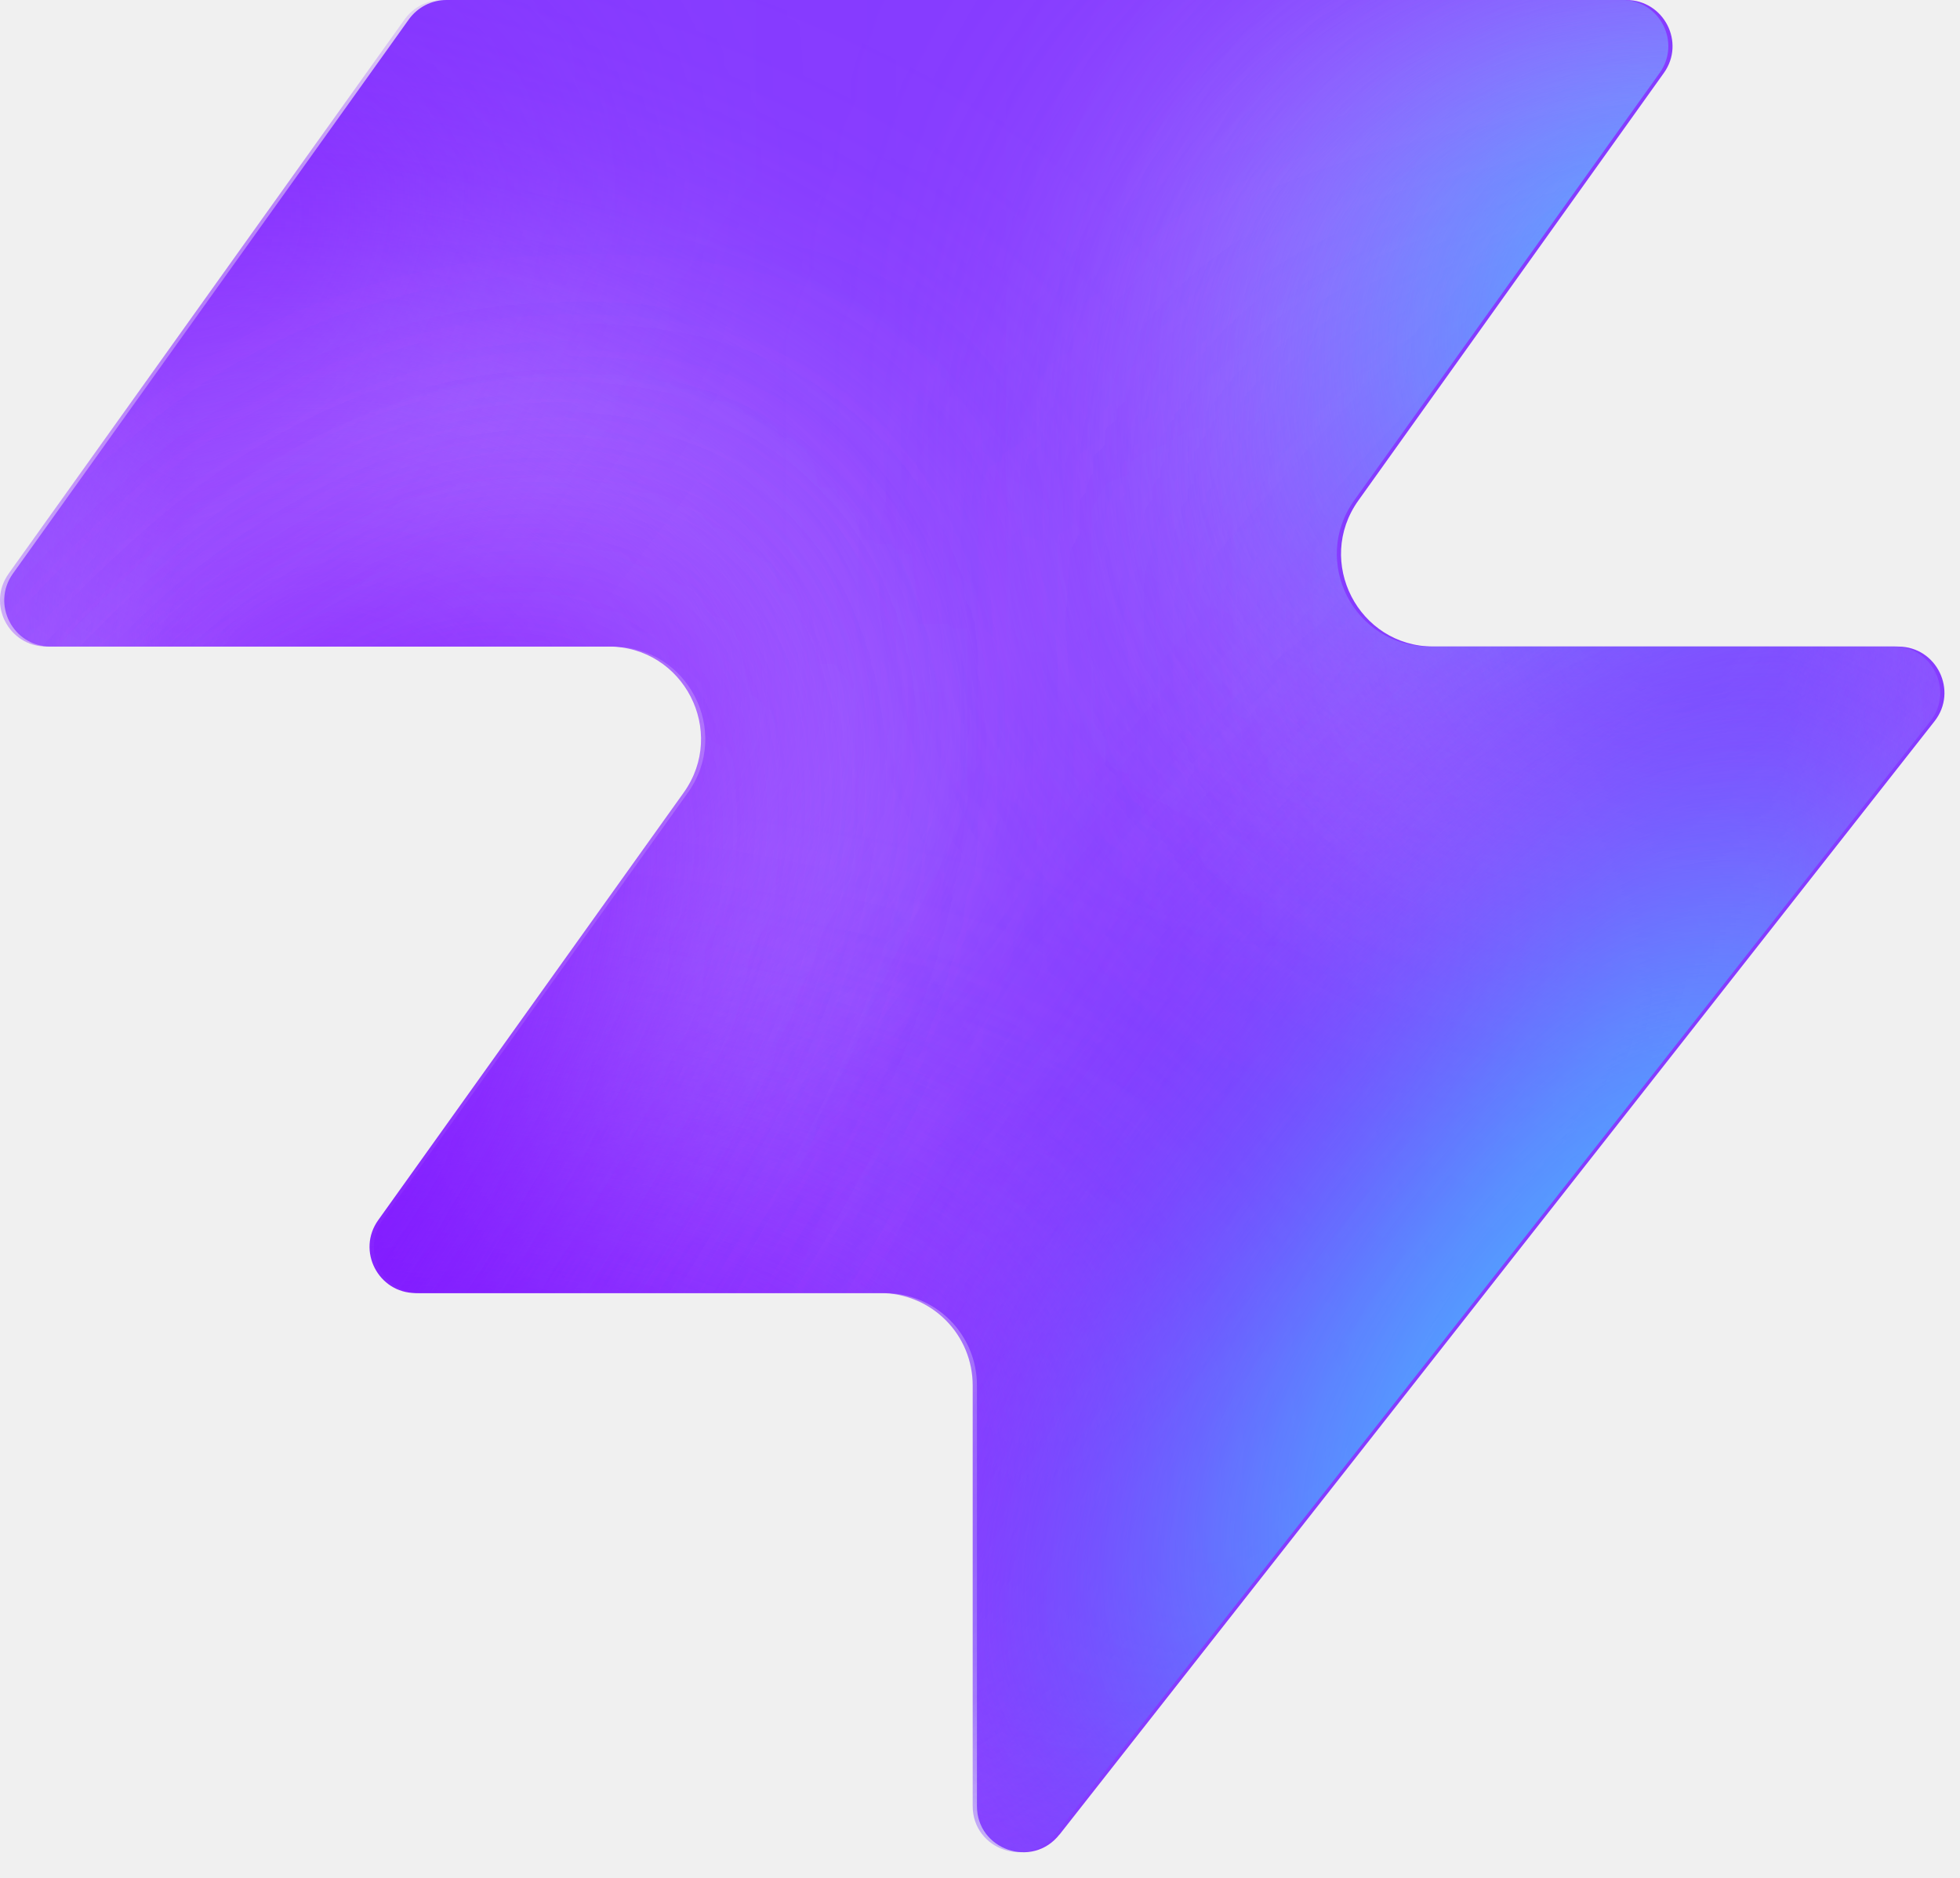
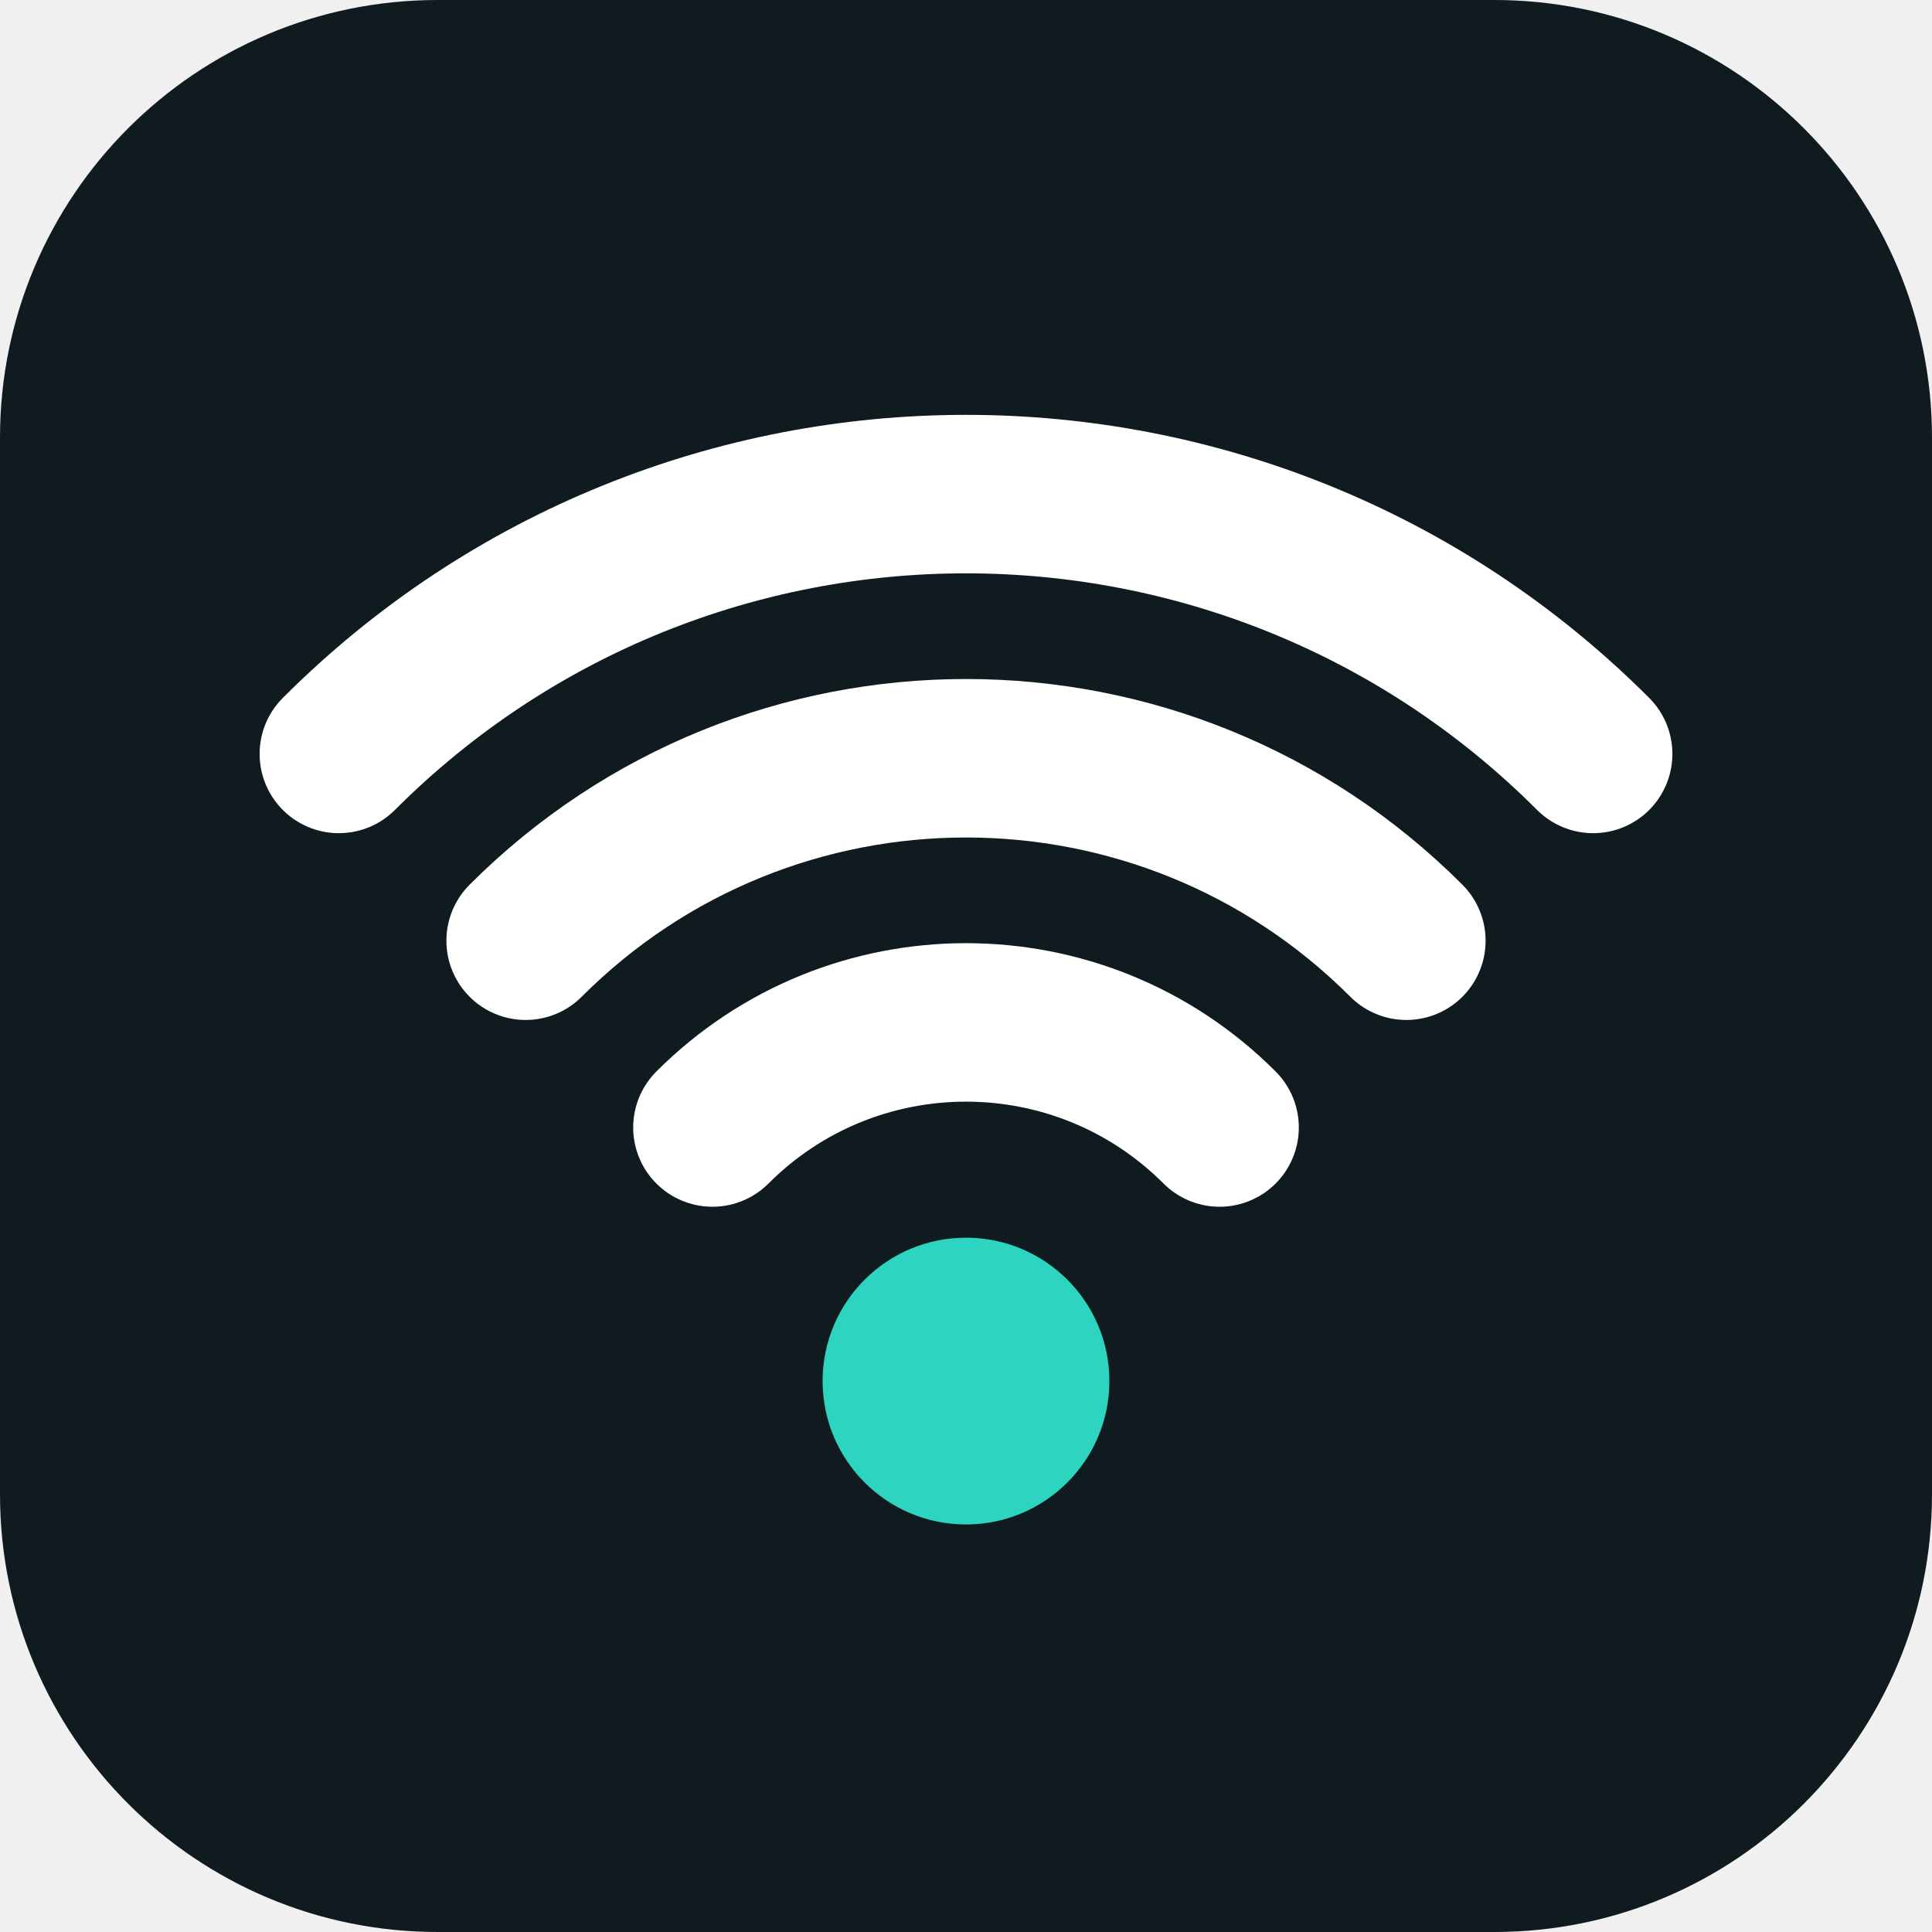
- <svg xmlns="http://www.w3.org/2000/svg" width="48" height="46" fill="none" viewBox="0 0 48 46">
-   <path fill="#863bff" d="M25.946 44.938c-.664.845-2.021.375-2.021-.698V33.937a2.26 2.26 0 0 0-2.262-2.262H10.287c-.92 0-1.456-1.04-.92-1.788l7.48-10.471c1.07-1.497 0-3.578-1.842-3.578H1.237c-.92 0-1.456-1.04-.92-1.788L10.013.474c.214-.297.556-.474.92-.474h28.894c.92 0 1.456 1.04.92 1.788l-7.48 10.471c-1.07 1.498 0 3.579 1.842 3.579h11.377c.943 0 1.473 1.088.89 1.83L25.947 44.94z" style="fill:#863bff;fill:color(display-p3 .525 .23 1);fill-opacity:1" />
-   <mask id="a" width="48" height="46" x="0" y="0" maskUnits="userSpaceOnUse" style="mask-type:alpha">
-     <path fill="#000" d="M25.842 44.938c-.664.844-2.021.375-2.021-.698V33.937a2.26 2.26 0 0 0-2.262-2.262H10.183c-.92 0-1.456-1.04-.92-1.788l7.48-10.471c1.07-1.498 0-3.579-1.842-3.579H1.133c-.92 0-1.456-1.04-.92-1.787L9.91.473c.214-.297.556-.474.92-.474h28.894c.92 0 1.456 1.04.92 1.788l-7.48 10.471c-1.07 1.498 0 3.578 1.842 3.578h11.377c.943 0 1.473 1.088.89 1.832L25.843 44.94z" style="fill:#000;fill-opacity:1" />
-   </mask>
-   <g mask="url(#a)">
-     <g filter="url(#b)">
-       <ellipse cx="5.508" cy="14.704" fill="#ede6ff" rx="5.508" ry="14.704" style="fill:#ede6ff;fill:color(display-p3 .927 .903 1);fill-opacity:1" transform="matrix(.00324 1 1 -.00324 -4.47 31.516)" />
-     </g>
-     <g filter="url(#c)">
-       <ellipse cx="10.399" cy="29.851" fill="#ede6ff" rx="10.399" ry="29.851" style="fill:#ede6ff;fill:color(display-p3 .927 .903 1);fill-opacity:1" transform="matrix(.00324 1 1 -.00324 -39.328 7.883)" />
-     </g>
-     <g filter="url(#d)">
-       <ellipse cx="5.508" cy="30.487" fill="#7e14ff" rx="5.508" ry="30.487" style="fill:#7e14ff;fill:color(display-p3 .492 .077 1);fill-opacity:1" transform="rotate(89.814 -25.913 -14.639)scale(1 -1)" />
-     </g>
-     <g filter="url(#e)">
-       <ellipse cx="5.508" cy="30.599" fill="#7e14ff" rx="5.508" ry="30.599" style="fill:#7e14ff;fill:color(display-p3 .492 .077 1);fill-opacity:1" transform="rotate(89.814 -32.644 -3.334)scale(1 -1)" />
-     </g>
-     <g filter="url(#f)">
-       <ellipse cx="5.508" cy="30.599" fill="#7e14ff" rx="5.508" ry="30.599" style="fill:#7e14ff;fill:color(display-p3 .492 .077 1);fill-opacity:1" transform="matrix(.00324 1 1 -.00324 -34.34 30.47)" />
-     </g>
-     <g filter="url(#g)">
-       <ellipse cx="14.072" cy="22.078" fill="#ede6ff" rx="14.072" ry="22.078" style="fill:#ede6ff;fill:color(display-p3 .927 .903 1);fill-opacity:1" transform="rotate(93.35 24.506 48.493)scale(-1 1)" />
-     </g>
-     <g filter="url(#h)">
-       <ellipse cx="3.47" cy="21.501" fill="#7e14ff" rx="3.47" ry="21.501" style="fill:#7e14ff;fill:color(display-p3 .492 .077 1);fill-opacity:1" transform="rotate(89.009 28.708 47.59)scale(-1 1)" />
-     </g>
-     <g filter="url(#i)">
-       <ellipse cx="3.47" cy="21.501" fill="#7e14ff" rx="3.47" ry="21.501" style="fill:#7e14ff;fill:color(display-p3 .492 .077 1);fill-opacity:1" transform="rotate(89.009 28.708 47.59)scale(-1 1)" />
-     </g>
-     <g filter="url(#j)">
-       <ellipse cx=".387" cy="8.972" fill="#7e14ff" rx="4.407" ry="29.108" style="fill:#7e14ff;fill:color(display-p3 .492 .077 1);fill-opacity:1" transform="rotate(39.51 .387 8.972)" />
-     </g>
-     <g filter="url(#k)">
-       <ellipse cx="47.523" cy="-6.092" fill="#7e14ff" rx="4.407" ry="29.108" style="fill:#7e14ff;fill:color(display-p3 .492 .077 1);fill-opacity:1" transform="rotate(37.892 47.523 -6.092)" />
-     </g>
-     <g filter="url(#l)">
-       <ellipse cx="41.412" cy="6.333" fill="#47bfff" rx="5.971" ry="9.665" style="fill:#47bfff;fill:color(display-p3 .28 .748 1);fill-opacity:1" transform="rotate(37.892 41.412 6.333)" />
-     </g>
-     <g filter="url(#m)">
-       <ellipse cx="-1.879" cy="38.332" fill="#7e14ff" rx="4.407" ry="29.108" style="fill:#7e14ff;fill:color(display-p3 .492 .077 1);fill-opacity:1" transform="rotate(37.892 -1.88 38.332)" />
-     </g>
-     <g filter="url(#n)">
-       <ellipse cx="-1.879" cy="38.332" fill="#7e14ff" rx="4.407" ry="29.108" style="fill:#7e14ff;fill:color(display-p3 .492 .077 1);fill-opacity:1" transform="rotate(37.892 -1.88 38.332)" />
-     </g>
-     <g filter="url(#o)">
-       <ellipse cx="35.651" cy="29.907" fill="#7e14ff" rx="4.407" ry="29.108" style="fill:#7e14ff;fill:color(display-p3 .492 .077 1);fill-opacity:1" transform="rotate(37.892 35.651 29.907)" />
-     </g>
-     <g filter="url(#p)">
-       <ellipse cx="38.418" cy="32.4" fill="#47bfff" rx="5.971" ry="15.297" style="fill:#47bfff;fill:color(display-p3 .28 .748 1);fill-opacity:1" transform="rotate(37.892 38.418 32.4)" />
-     </g>
+ <svg xmlns="http://www.w3.org/2000/svg" viewBox="0 0 512 512" width="512" height="512">
+   <rect width="512" height="512" rx="116" fill="#0f1b1f" />
+   <g fill="none" stroke="#fff" stroke-width="42" stroke-linecap="round">
+     <path d="M188.8 298.8A95 95 0 0 1 323.2 298.8" />
+     <path d="M139.3 249.3A165 165 0 0 1 372.7 249.3" />
+     <path d="M89.8 199.8A235 235 0 0 1 422.2 199.8" />
  </g>
-   <defs>
-     <filter id="b" width="60.045" height="41.654" x="-19.77" y="16.149" color-interpolation-filters="sRGB" filterUnits="userSpaceOnUse">
-       <feFlood flood-opacity="0" result="BackgroundImageFix" />
-       <feBlend in="SourceGraphic" in2="BackgroundImageFix" result="shape" />
-       <feGaussianBlur result="effect1_foregroundBlur_2002_17158" stdDeviation="7.659" />
-     </filter>
-     <filter id="c" width="90.34" height="51.437" x="-54.613" y="-7.533" color-interpolation-filters="sRGB" filterUnits="userSpaceOnUse">
-       <feFlood flood-opacity="0" result="BackgroundImageFix" />
-       <feBlend in="SourceGraphic" in2="BackgroundImageFix" result="shape" />
-       <feGaussianBlur result="effect1_foregroundBlur_2002_17158" stdDeviation="7.659" />
-     </filter>
-     <filter id="d" width="79.355" height="29.4" x="-49.64" y="2.03" color-interpolation-filters="sRGB" filterUnits="userSpaceOnUse">
-       <feFlood flood-opacity="0" result="BackgroundImageFix" />
-       <feBlend in="SourceGraphic" in2="BackgroundImageFix" result="shape" />
-       <feGaussianBlur result="effect1_foregroundBlur_2002_17158" stdDeviation="4.596" />
-     </filter>
-     <filter id="e" width="79.579" height="29.4" x="-45.045" y="20.029" color-interpolation-filters="sRGB" filterUnits="userSpaceOnUse">
-       <feFlood flood-opacity="0" result="BackgroundImageFix" />
-       <feBlend in="SourceGraphic" in2="BackgroundImageFix" result="shape" />
-       <feGaussianBlur result="effect1_foregroundBlur_2002_17158" stdDeviation="4.596" />
-     </filter>
-     <filter id="f" width="79.579" height="29.4" x="-43.513" y="21.178" color-interpolation-filters="sRGB" filterUnits="userSpaceOnUse">
-       <feFlood flood-opacity="0" result="BackgroundImageFix" />
-       <feBlend in="SourceGraphic" in2="BackgroundImageFix" result="shape" />
-       <feGaussianBlur result="effect1_foregroundBlur_2002_17158" stdDeviation="4.596" />
-     </filter>
-     <filter id="g" width="74.749" height="58.852" x="15.756" y="-17.901" color-interpolation-filters="sRGB" filterUnits="userSpaceOnUse">
-       <feFlood flood-opacity="0" result="BackgroundImageFix" />
-       <feBlend in="SourceGraphic" in2="BackgroundImageFix" result="shape" />
-       <feGaussianBlur result="effect1_foregroundBlur_2002_17158" stdDeviation="7.659" />
-     </filter>
-     <filter id="h" width="61.377" height="25.362" x="23.548" y="2.284" color-interpolation-filters="sRGB" filterUnits="userSpaceOnUse">
-       <feFlood flood-opacity="0" result="BackgroundImageFix" />
-       <feBlend in="SourceGraphic" in2="BackgroundImageFix" result="shape" />
-       <feGaussianBlur result="effect1_foregroundBlur_2002_17158" stdDeviation="4.596" />
-     </filter>
-     <filter id="i" width="61.377" height="25.362" x="23.548" y="2.284" color-interpolation-filters="sRGB" filterUnits="userSpaceOnUse">
-       <feFlood flood-opacity="0" result="BackgroundImageFix" />
-       <feBlend in="SourceGraphic" in2="BackgroundImageFix" result="shape" />
-       <feGaussianBlur result="effect1_foregroundBlur_2002_17158" stdDeviation="4.596" />
-     </filter>
-     <filter id="j" width="56.045" height="63.649" x="-27.636" y="-22.853" color-interpolation-filters="sRGB" filterUnits="userSpaceOnUse">
-       <feFlood flood-opacity="0" result="BackgroundImageFix" />
-       <feBlend in="SourceGraphic" in2="BackgroundImageFix" result="shape" />
-       <feGaussianBlur result="effect1_foregroundBlur_2002_17158" stdDeviation="4.596" />
-     </filter>
-     <filter id="k" width="54.814" height="64.646" x="20.116" y="-38.415" color-interpolation-filters="sRGB" filterUnits="userSpaceOnUse">
-       <feFlood flood-opacity="0" result="BackgroundImageFix" />
-       <feBlend in="SourceGraphic" in2="BackgroundImageFix" result="shape" />
-       <feGaussianBlur result="effect1_foregroundBlur_2002_17158" stdDeviation="4.596" />
-     </filter>
-     <filter id="l" width="33.541" height="35.313" x="24.641" y="-11.323" color-interpolation-filters="sRGB" filterUnits="userSpaceOnUse">
-       <feFlood flood-opacity="0" result="BackgroundImageFix" />
-       <feBlend in="SourceGraphic" in2="BackgroundImageFix" result="shape" />
-       <feGaussianBlur result="effect1_foregroundBlur_2002_17158" stdDeviation="4.596" />
-     </filter>
-     <filter id="m" width="54.814" height="64.646" x="-29.286" y="6.009" color-interpolation-filters="sRGB" filterUnits="userSpaceOnUse">
-       <feFlood flood-opacity="0" result="BackgroundImageFix" />
-       <feBlend in="SourceGraphic" in2="BackgroundImageFix" result="shape" />
-       <feGaussianBlur result="effect1_foregroundBlur_2002_17158" stdDeviation="4.596" />
-     </filter>
-     <filter id="n" width="54.814" height="64.646" x="-29.286" y="6.009" color-interpolation-filters="sRGB" filterUnits="userSpaceOnUse">
-       <feFlood flood-opacity="0" result="BackgroundImageFix" />
-       <feBlend in="SourceGraphic" in2="BackgroundImageFix" result="shape" />
-       <feGaussianBlur result="effect1_foregroundBlur_2002_17158" stdDeviation="4.596" />
-     </filter>
-     <filter id="o" width="54.814" height="64.646" x="8.244" y="-2.416" color-interpolation-filters="sRGB" filterUnits="userSpaceOnUse">
-       <feFlood flood-opacity="0" result="BackgroundImageFix" />
-       <feBlend in="SourceGraphic" in2="BackgroundImageFix" result="shape" />
-       <feGaussianBlur result="effect1_foregroundBlur_2002_17158" stdDeviation="4.596" />
-     </filter>
-     <filter id="p" width="39.409" height="43.623" x="18.713" y="10.588" color-interpolation-filters="sRGB" filterUnits="userSpaceOnUse">
-       <feFlood flood-opacity="0" result="BackgroundImageFix" />
-       <feBlend in="SourceGraphic" in2="BackgroundImageFix" result="shape" />
-       <feGaussianBlur result="effect1_foregroundBlur_2002_17158" stdDeviation="4.596" />
-     </filter>
-   </defs>
+   <circle cx="256" cy="366" r="38" fill="#2dd4bf" />
</svg>
